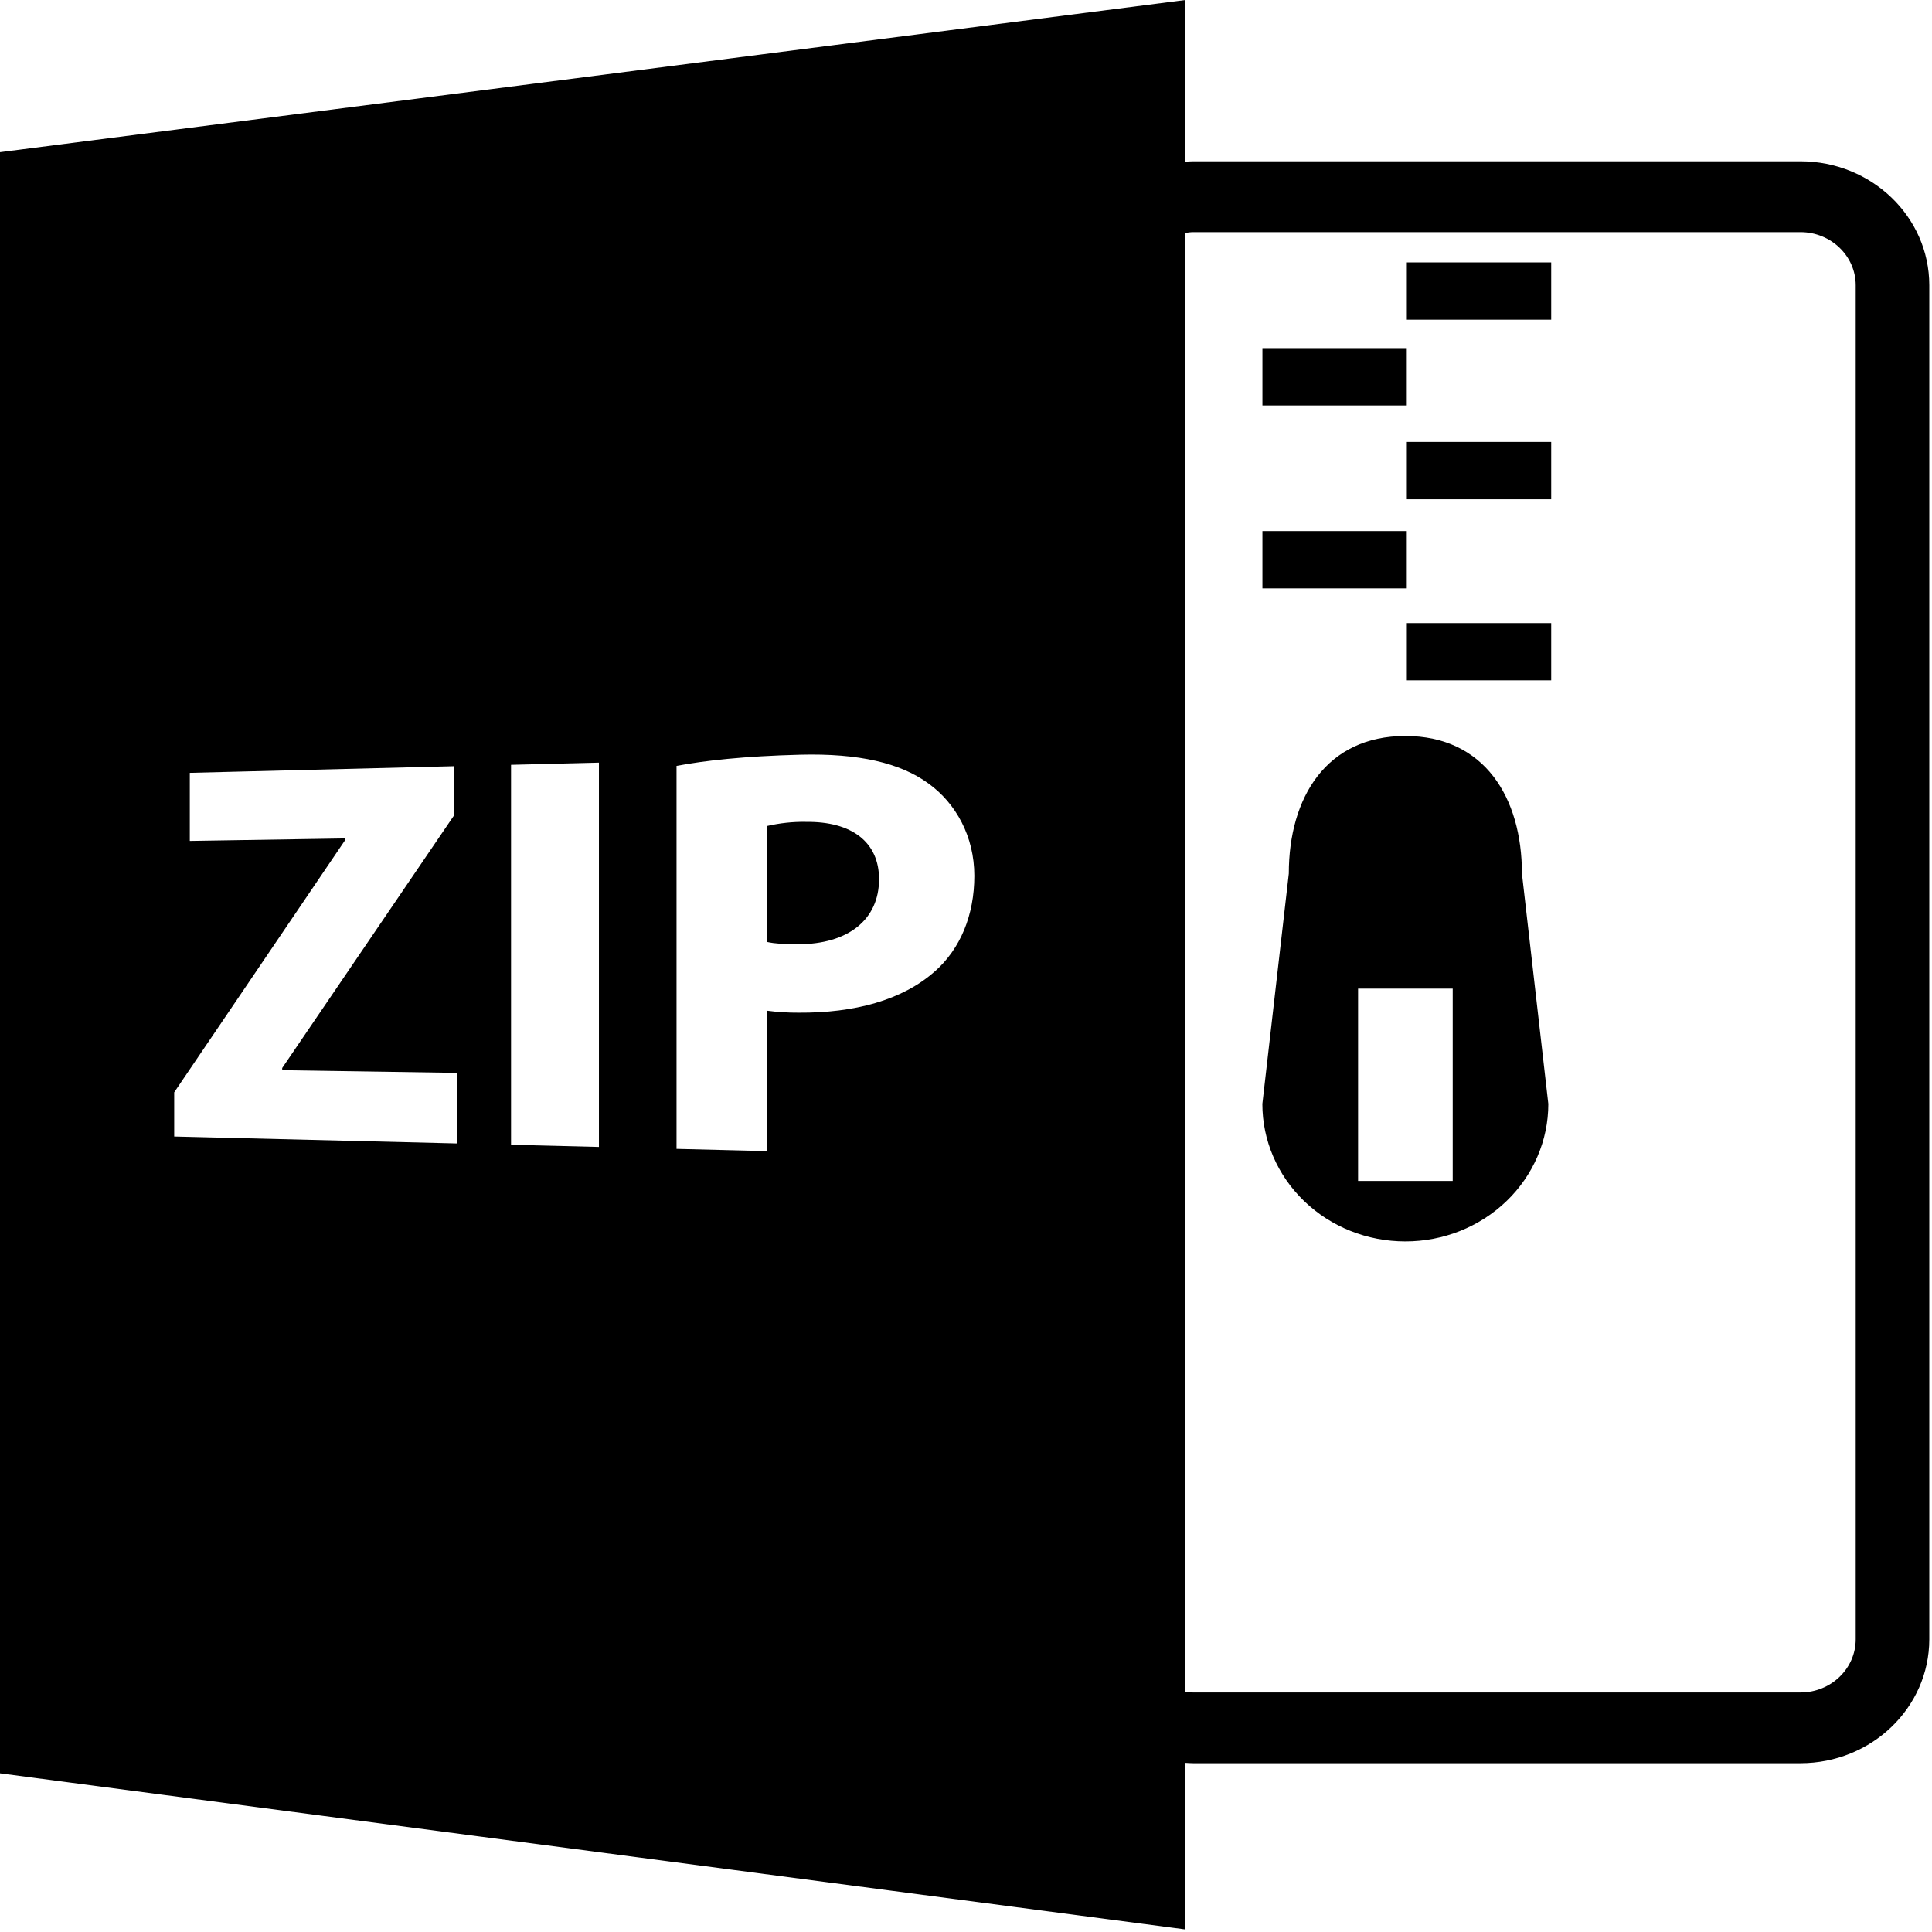
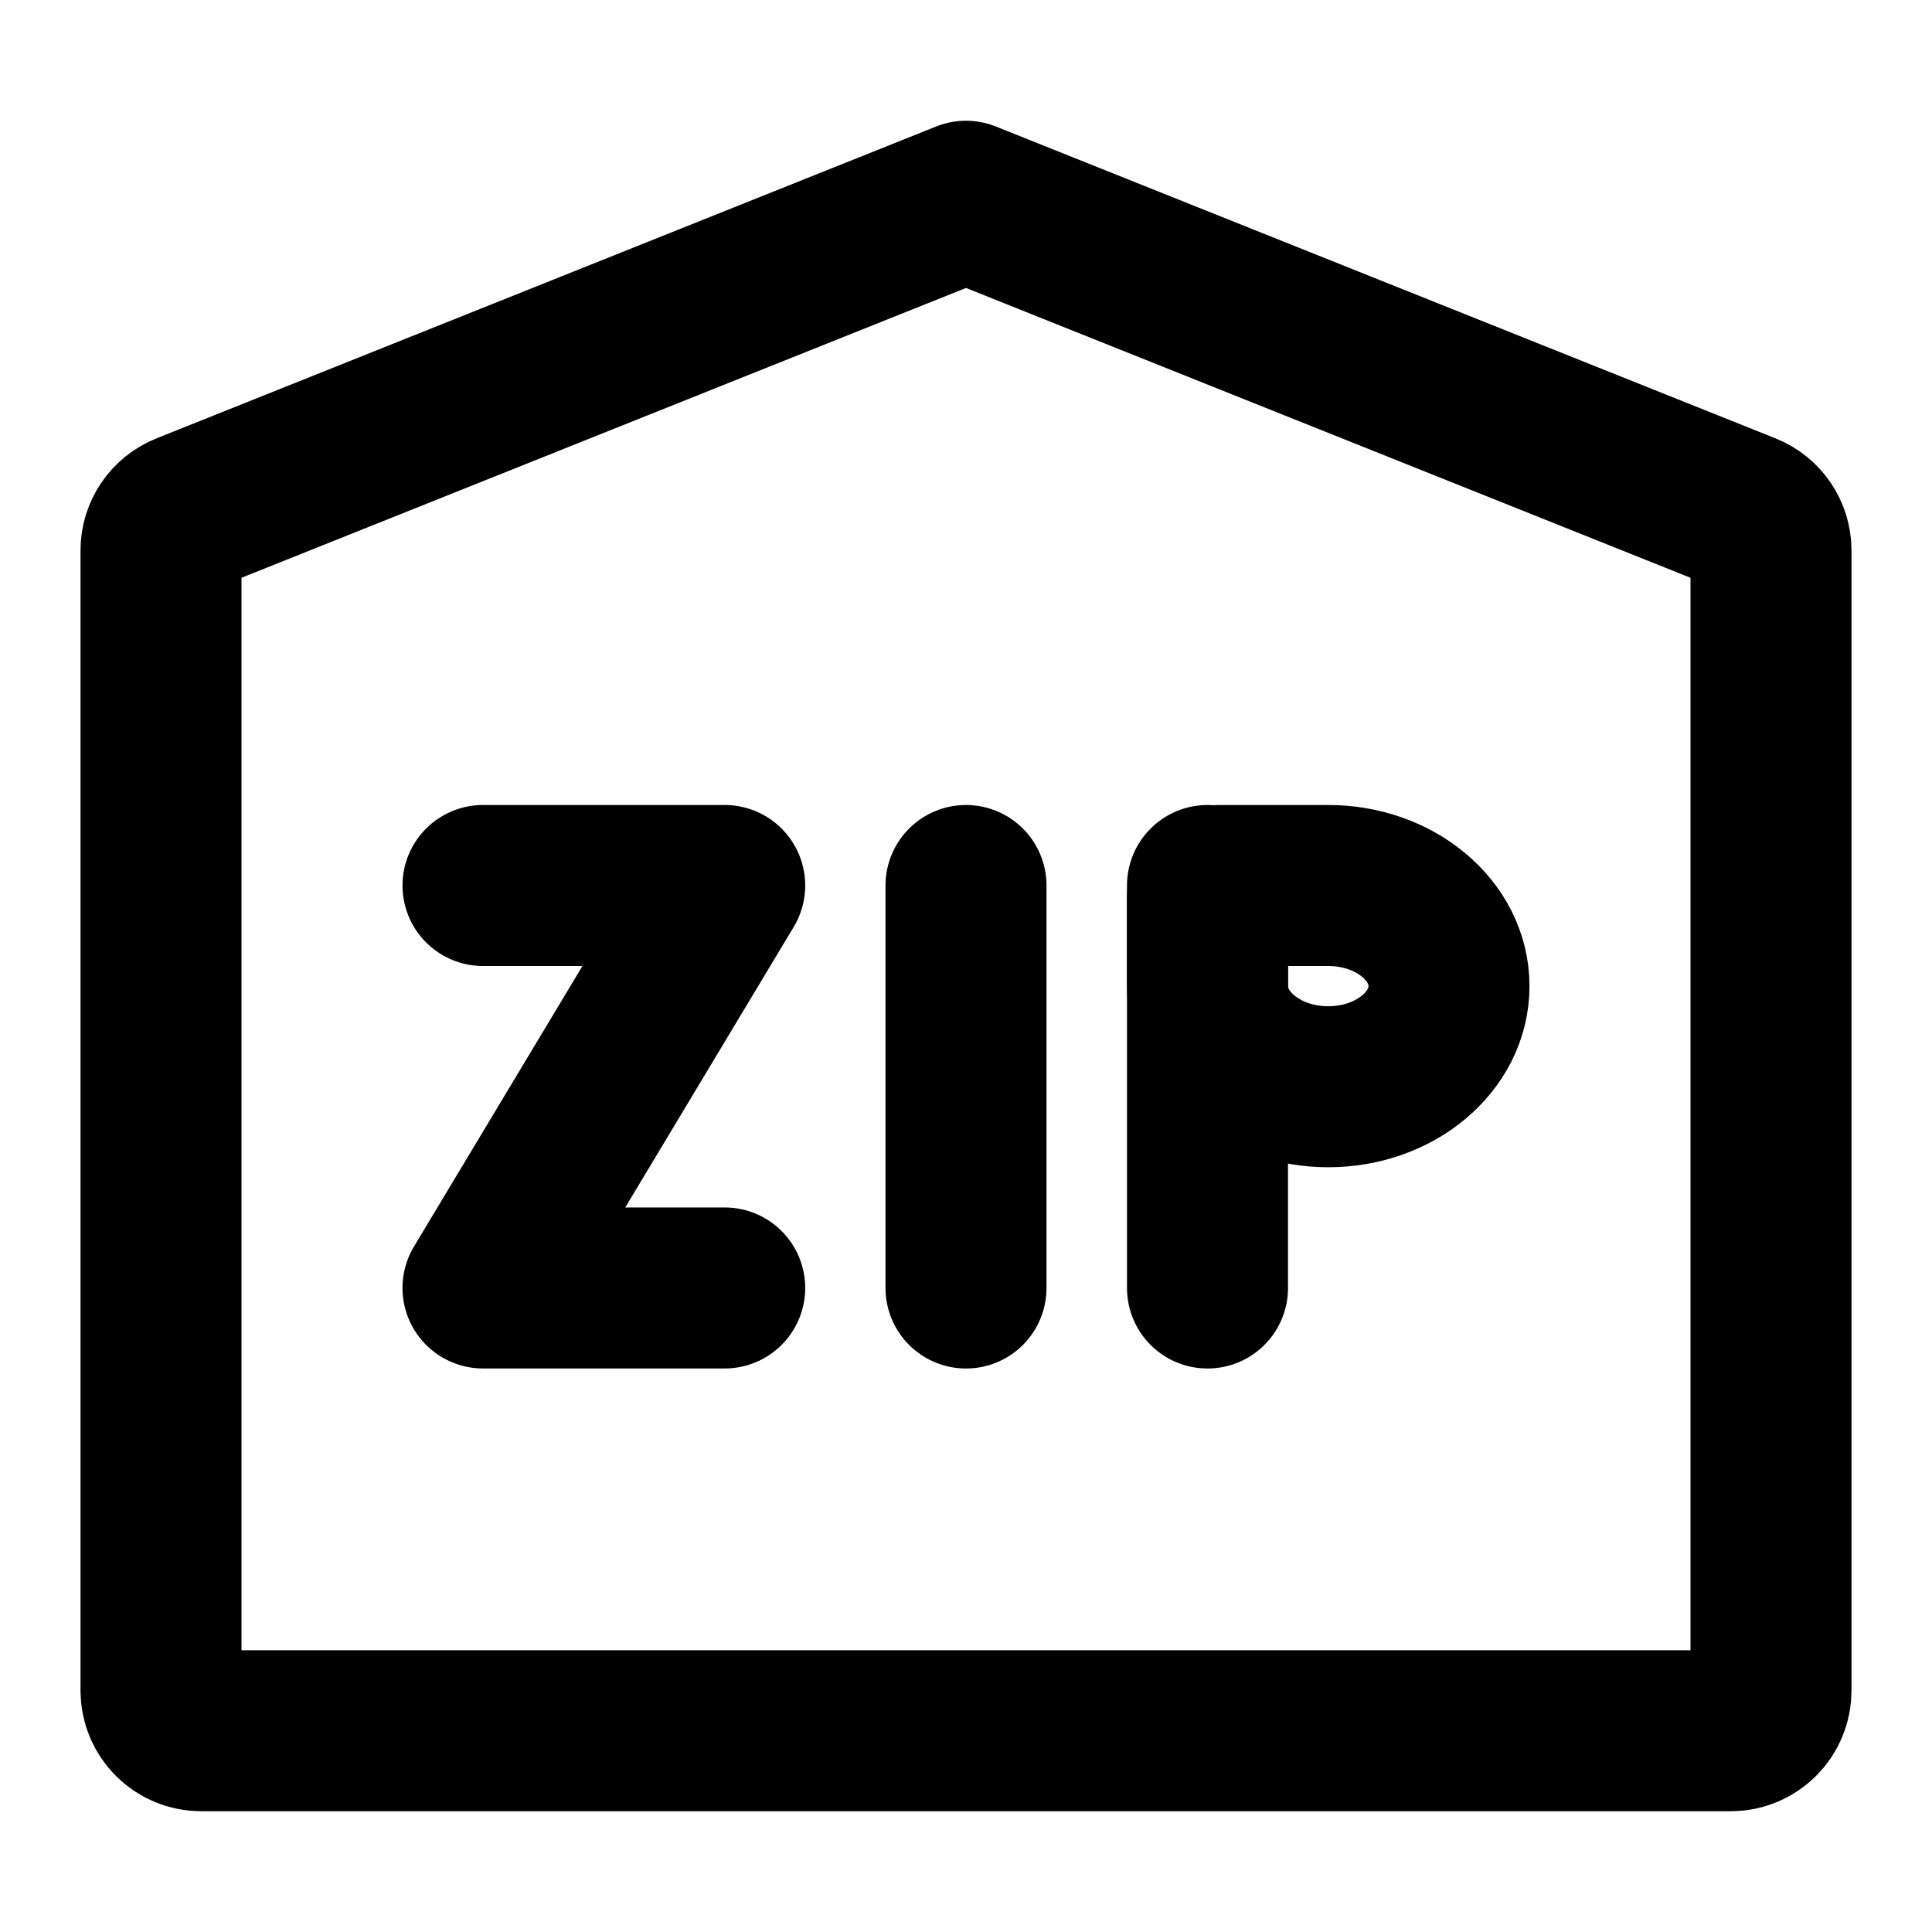
- <svg xmlns="http://www.w3.org/2000/svg" width="128" height="128">
-   <path d="M78.527 116.793c.178.008.348.024.527.024h40.233c4.711-.005 8.53-3.677 8.534-8.21V18.895c-.004-4.532-3.823-8.204-8.534-8.209H79.054c-.179 0-.353.016-.527.024V0L0 10.082v107.406l78.527 10.342v-11.037zm0-101.362c.174-.024.348-.052.527-.052h40.233c2.018 0 3.659 1.578 3.659 3.52v89.713c-.003 1.942-1.64 3.517-3.659 3.519H79.054c-.179 0-.353-.028-.527-.052V15.431zM30.262 75.757l-18.721-.46V72.37l11.3-16.673v-.148l-10.266.164v-4.51l17.504-.44v3.264L18.696 70.76v.144l11.566.176v4.678zm9.419.231l-5.823-.144V50.671l5.823-.144v25.461zm22.255-11.632c-2.168 1.922-5.353 2.76-9.02 2.736-.702.004-1.402-.04-2.097-.131v9.303l-5.997-.148V50.743c1.852-.352 4.473-.647 8.218-.743 3.838-.096 6.608.539 8.48 1.913 1.807 1.306 3.032 3.5 3.032 6.112s-.926 4.833-2.612 6.331h-.004zM53.36 54.45c-.856-.01-1.71.083-2.541.275v7.682c.523.116 1.167.152 2.06.152 3.301-.004 5.36-1.614 5.36-4.314 0-2.425-1.772-3.843-4.875-3.791l-.004-.004zm39.847-37.066h9.564v3.795h-9.564v-3.795zm-9.568 5.68h9.564v3.8h-9.564v-3.8zm9.568 6.216h9.564v3.799h-9.564V29.28zm0 12h9.564v3.794h-9.564V41.28zm-9.568-6.096h9.564v3.795h-9.564v-3.795zm9.472 47.064c2.512 0 4.921-.96 6.697-2.67 1.776-1.708 2.773-4.026 2.772-6.442l-1.748-15.263c0-5.033-2.492-9.112-7.725-9.112-5.232 0-7.72 4.079-7.72 9.112l-1.752 15.263c-.001 2.417.996 4.735 2.773 6.444 1.777 1.71 4.187 2.669 6.7 2.668h.003zm-3.135-16.75h6.27v12.743h-6.27V65.5z" />
+ <svg xmlns="http://www.w3.org/2000/svg" width="1em" height="1em" viewBox="0 0 48 48" fill="none">
+   <path fill-rule="evenodd" clip-rule="evenodd" d="M4.629 12.749L24 5L43.371 12.749C43.751 12.9 44 13.268 44 13.677V42C44 42.552 43.552 43 43 43H5C4.448 43 4 42.552 4 42V13.677C4 13.268 4.249 12.9 4.629 12.749Z" fill="none" stroke="currentColor" stroke-width="4" stroke-linejoin="round" />
+   <path d="M24 22V32" stroke="currentColor" stroke-width="4" stroke-linecap="round" />
+   <path fill-rule="evenodd" clip-rule="evenodd" d="M33 27C34.657 27 36 25.881 36 24.5C36 23.119 34.657 22 33 22C32.1 22 31.2 22 30.3 22C30.134 22 30 22.134 30 22.3C30 23.033 30 23.767 30 24.5C30 25.881 31.343 27 33 27Z" stroke="currentColor" stroke-width="4" />
+   <path d="M30 22V32" stroke="currentColor" stroke-width="4" stroke-linecap="round" />
+   <path d="M12 22H18.005L12 31.999H18.005" stroke="currentColor" stroke-width="4" stroke-linecap="round" stroke-linejoin="round" />
</svg>
